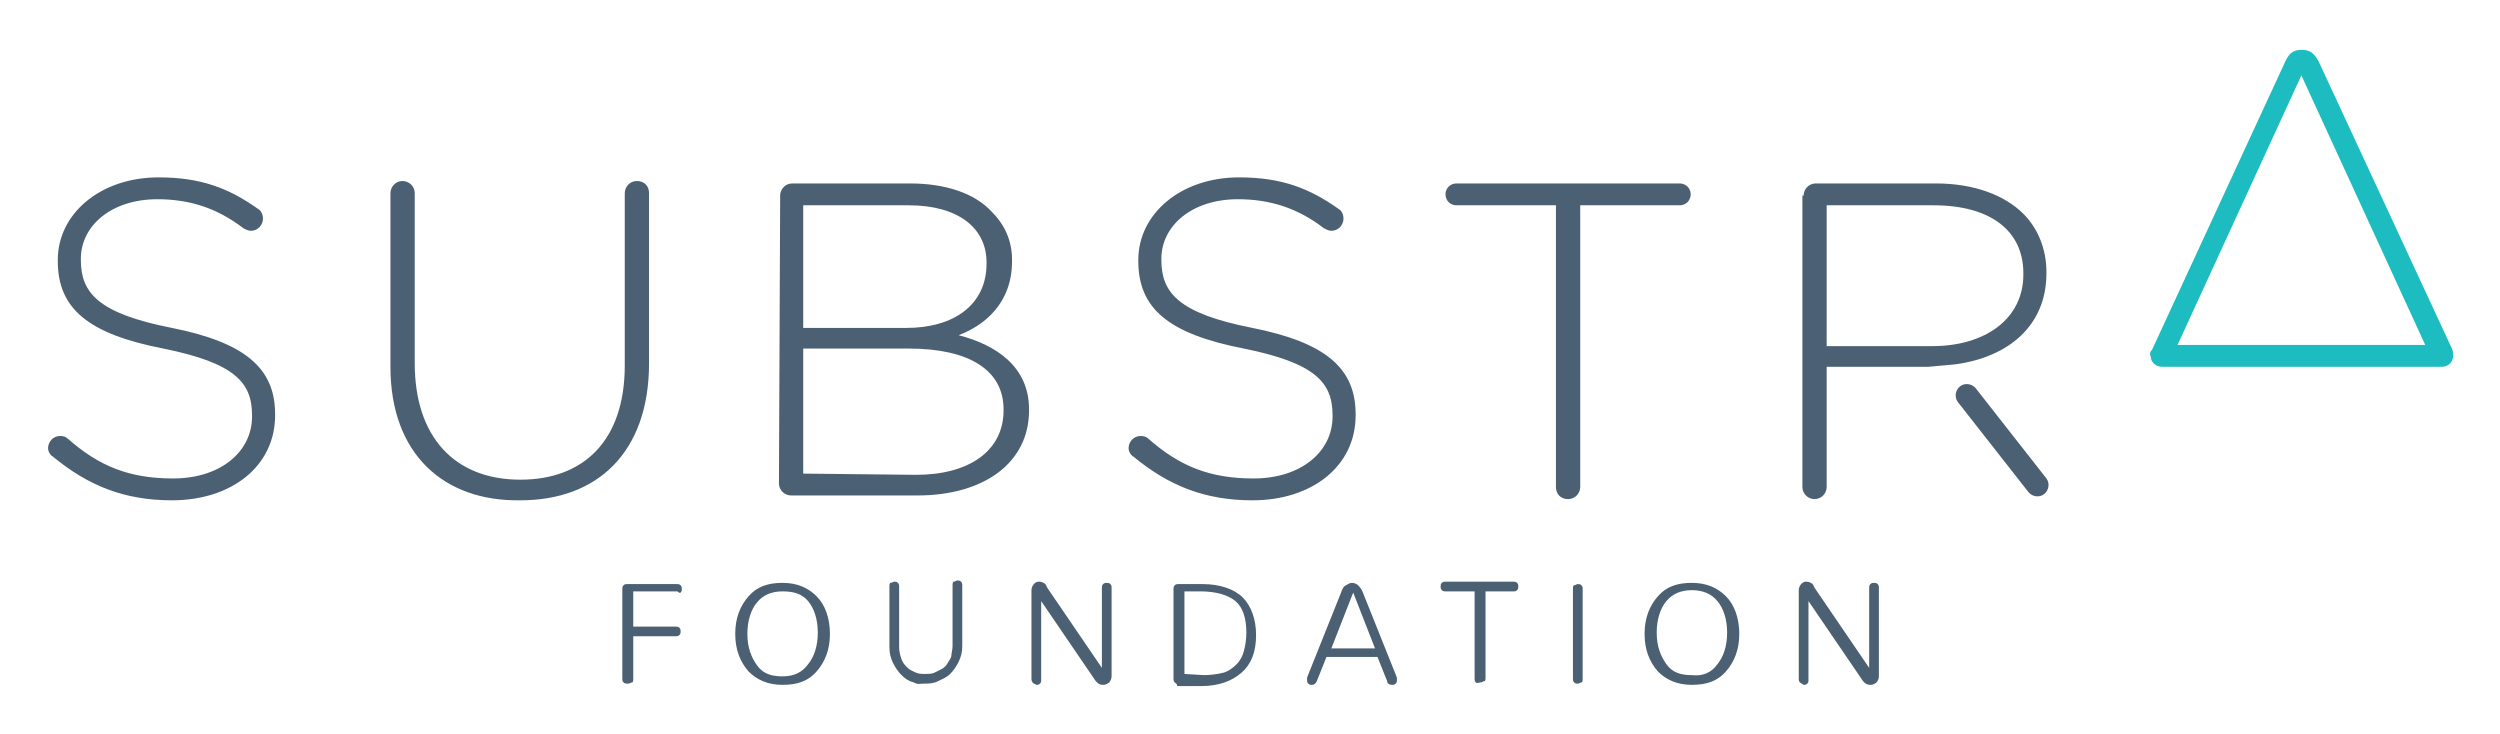
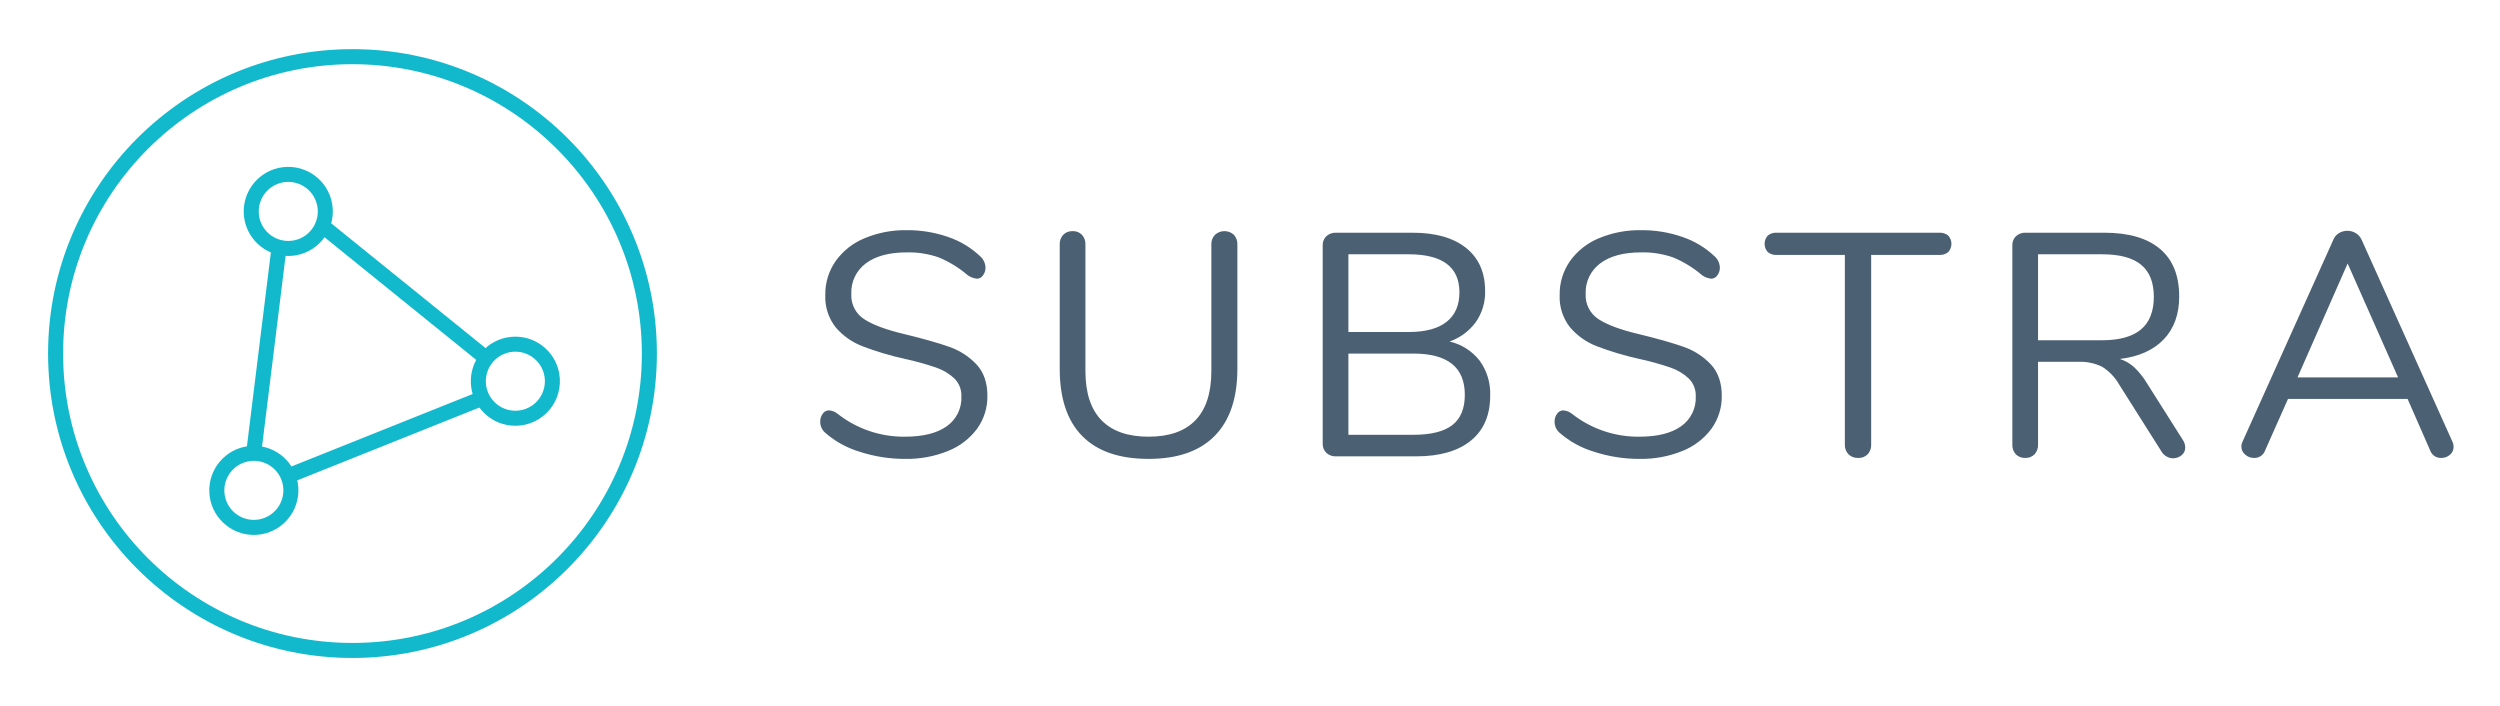
- <svg xmlns="http://www.w3.org/2000/svg" role="img" viewBox="-2.96 17.29 205.92 60.42">
-   <style>svg {enable-background:new 0 0 200 100}</style>
-   <style>.st46{fill:#4b6073}</style>
-   <path d="M1.4 54.9c-.2-.1-.4-.4-.4-.7 0-.5.4-1 1-1 .3 0 .5.1.6.2 2.6 2.3 5.1 3.3 8.7 3.3 3.9 0 6.5-2.2 6.5-5.1v-.1c0-2.7-1.4-4.3-7.3-5.5-6.2-1.2-8.7-3.3-8.7-7.2v-.1c0-3.8 3.5-6.8 8.3-6.8 3.5 0 5.8.9 8.2 2.6.2.1.4.4.4.8 0 .5-.4 1-1 1-.2 0-.4-.1-.6-.2-2.2-1.7-4.5-2.4-7.1-2.4-3.8 0-6.3 2.2-6.3 4.9v.1c0 2.7 1.4 4.4 7.5 5.6 6 1.2 8.5 3.3 8.5 7.1v.1c0 4.2-3.6 7-8.5 7-3.9 0-6.9-1.2-9.8-3.6zm27.8-7.4V33.2c0-.5.4-1 1-1 .5 0 1 .4 1 1v14c0 6.1 3.3 9.6 8.7 9.6 5.2 0 8.6-3.2 8.6-9.4V33.2c0-.5.4-1 1-1s1 .4 1 1v14c0 7.4-4.3 11.3-10.6 11.3-6.3.1-10.7-3.8-10.7-11zm32.1-14.1c0-.5.4-1 1-1H72c2.9 0 5.3.8 6.7 2.3 1.1 1.1 1.7 2.4 1.7 4v.1c0 3.5-2.3 5.3-4.4 6.1 3.1.8 5.8 2.6 5.8 6.1v.1c0 4.3-3.7 7-9.2 7H62.2c-.5 0-1-.4-1-1l.1-23.7zm10.4 10.9c3.9 0 6.6-1.9 6.6-5.3v-.1c0-2.8-2.3-4.7-6.4-4.7h-8.7v10.1h8.5zm.8 12.1c4.4 0 7.2-2 7.2-5.3V51c0-3.2-2.8-5-7.8-5h-8.7v10.3l9.3.1zm17.9-1.5c-.2-.1-.4-.4-.4-.7 0-.5.4-1 1-1 .3 0 .5.1.6.2 2.6 2.3 5.1 3.3 8.7 3.3 3.9 0 6.5-2.2 6.5-5.1v-.1c0-2.7-1.4-4.3-7.3-5.5-6.2-1.2-8.7-3.3-8.7-7.2v-.1c0-3.8 3.5-6.8 8.3-6.8 3.5 0 5.8.9 8.2 2.6.2.1.4.4.4.8 0 .5-.4 1-1 1-.2 0-.4-.1-.6-.2-2.2-1.7-4.5-2.4-7.1-2.4-3.8 0-6.3 2.2-6.3 4.9v.1c0 2.7 1.4 4.4 7.5 5.6 6 1.2 8.5 3.3 8.5 7.1v.1c0 4.2-3.6 7-8.5 7-3.9 0-6.9-1.2-9.8-3.6zm34.9-20.7H117c-.5 0-.9-.4-.9-.9s.4-.9.9-.9h18.4c.5 0 .9.4.9.9s-.4.9-.9.9h-8.2v23.2c0 .5-.4 1-1 1s-1-.4-1-1V34.2h.1zm20.3-.8c0-.5.4-1 1-1h9.9c3.2 0 5.7 1 7.2 2.5 1.2 1.2 1.9 2.9 1.9 4.8v.1c0 4.3-3.1 6.9-7.5 7.5l-2.2.2h-8.4v9.9c0 .5-.4 1-1 1-.5 0-1-.4-1-1v-24h.1zm10.6 12.4c4.3 0 7.5-2.2 7.5-5.9v-.1c0-3.5-2.7-5.6-7.4-5.6h-8.8v11.6h8.7z" class="st46" />
-   <path fill="#1dbcc0" d="M174.3 46.1l11-23.8c.3-.6.6-.9 1.3-.9h.1c.7 0 1 .4 1.3.9L199 46c.1.2.1.4.1.6 0 .5-.4.9-.9.9h-23.1c-.5 0-.9-.4-.9-.8-.1-.2-.1-.4.1-.6zm22.5-.4l-10.2-22.2-10.2 22.2h20.4z" />
-   <path d="M158.3 50.4c-.3-.4-.2-1 .2-1.3s1-.2 1.3.2l5.8 7.4c.3.4.2 1-.2 1.3s-1 .2-1.3-.2l-5.8-7.4z" class="st46" />
-   <g>
-     <path d="M48.4 73.5c-.1-.1-.1-.2-.1-.3v-7.4c0-.1 0-.2.1-.3s.2-.1.3-.1h4.1c.1 0 .2 0 .3.1s.1.2.1.3c0 .1 0 .2-.1.3s-.2-.1-.3-.1h-3.6v2.9h3.5c.1 0 .2 0 .3.1s.1.2.1.3 0 .2-.1.3-.2.1-.3.1h-3.5v3.5c0 .1 0 .3-.1.3s-.2.1-.3.1c-.2 0-.3 0-.4-.1zm10.3-.9c-.7-.8-1.1-1.8-1.1-3.1s.4-2.3 1.1-3.1 1.6-1.1 2.8-1.1 2.1.4 2.8 1.1c.7.7 1.1 1.8 1.1 3.1s-.4 2.3-1.1 3.1-1.6 1.1-2.8 1.1-2.1-.4-2.8-1.1zm4.9-.6c.5-.6.8-1.5.8-2.6s-.3-2-.8-2.6-1.2-.8-2.1-.8-1.6.3-2.1.9-.8 1.5-.8 2.6.3 1.9.8 2.6 1.2.9 2.1.9c.9 0 1.6-.3 2.1-1zm8.7 1.5c-.4-.1-.7-.3-1-.6s-.5-.6-.7-1-.3-.8-.3-1.3v-5c0-.1 0-.3.1-.3s.2-.1.3-.1c.1 0 .2 0 .3.1s.1.2.1.3v5c0 .4.1.7.2 1s.3.5.5.7.5.3.7.4.5.1.8.1c.2 0 .5 0 .7-.1l.6-.3c.2-.1.4-.3.5-.5s.3-.4.3-.6.1-.5.1-.8v-5c0-.1 0-.3.1-.3s.2-.1.3-.1c.1 0 .2 0 .3.1s.1.2.1.3v5c0 .5-.1.9-.3 1.3s-.4.7-.7 1-.6.4-1 .6-.8.2-1.2.2-.4.1-.8-.1zm9.8 0c-.1-.1-.1-.2-.1-.3v-7.3c0-.2.1-.4.2-.5s.2-.2.4-.2c.1 0 .2 0 .4.1s.2.2.3.4l4.5 6.6v-6.6c0-.1 0-.2.1-.3s.2-.1.3-.1c.1 0 .2 0 .3.1s.1.2.1.3V73c0 .2-.1.4-.2.5s-.3.2-.5.2c-.3 0-.4-.1-.6-.3l-4.5-6.6v6.5c0 .1 0 .2-.1.3s-.2.1-.3.1c-.1-.1-.3-.1-.3-.2zm11.7 0c-.1-.1-.1-.2-.1-.3v-7.4c0-.1 0-.2.1-.3s.2-.1.3-.1h2c1.4 0 2.6.4 3.3 1.1s1.1 1.8 1.1 3.1c0 1.4-.4 2.4-1.2 3.1s-1.9 1.1-3.3 1.1h-2c0-.2-.1-.2-.2-.3zm2.4-.6c.6 0 1.2-.1 1.6-.2s.8-.4 1.1-.7.5-.7.6-1.1.2-.9.2-1.5c0-1.2-.3-2.1-.9-2.6s-1.6-.8-2.9-.8h-1.3v6.8l1.6.1zm14.3-1.5h-4.2l-.8 2c-.1.2-.2.3-.4.3-.1 0-.2 0-.3-.1s-.1-.2-.1-.3v-.2l2.8-7c.1-.3.2-.5.4-.6s.3-.2.5-.2.4.1.5.2.3.3.4.6l2.8 7v.2c0 .1 0 .2-.1.3s-.2.1-.3.1c-.2 0-.4-.1-.4-.3l-.8-2zm-2-5.3l-1.8 4.6h3.6l-1.8-4.6zm10.1 7.4c-.1-.1-.1-.2-.1-.3V66h-2.4c-.1 0-.2 0-.3-.1s-.1-.2-.1-.3c0-.1 0-.2.1-.3s.2-.1.3-.1h5.6c.1 0 .2 0 .3.1s.1.2.1.3c0 .1 0 .2-.1.3s-.2.1-.3.1h-2.3v7.1c0 .1 0 .3-.1.3s-.2.1-.3.1-.3.1-.4 0zm8.1 0c-.1-.1-.1-.2-.1-.3v-7.4c0-.1 0-.3.1-.3s.2-.1.3-.1.2 0 .3.1.1.2.1.3v7.4c0 .1 0 .3-.1.3s-.2.1-.3.1c-.1 0-.2 0-.3-.1zm6.9-.9c-.7-.8-1.1-1.8-1.1-3.1s.4-2.3 1.1-3.1 1.6-1.1 2.8-1.1 2.1.4 2.8 1.1 1.1 1.8 1.1 3.1-.4 2.3-1.1 3.1-1.6 1.1-2.8 1.1-2.1-.4-2.8-1.1zm4.9-.6c.5-.6.8-1.5.8-2.6s-.3-2-.8-2.6-1.2-.9-2.1-.9c-.9 0-1.6.3-2.1.9s-.8 1.5-.8 2.6.3 1.9.8 2.6 1.2.9 2.1.9c.9.1 1.6-.2 2.1-.9zm6.8 1.5c-.1-.1-.1-.2-.1-.3v-7.3c0-.2.1-.4.2-.5s.2-.2.4-.2c.1 0 .2 0 .4.1s.2.2.3.4l4.5 6.6v-6.6c0-.1 0-.2.1-.3s.2-.1.3-.1.2 0 .3.1.1.2.1.3V73c0 .2-.1.4-.2.5s-.3.2-.5.2c-.3 0-.4-.1-.6-.3l-4.5-6.6v6.5c0 .1 0 .2-.1.3s-.2.1-.3.1c-.1-.1-.2-.1-.3-.2z" class="st46" />
-   </g>
+ <svg xmlns="http://www.w3.org/2000/svg" role="img" viewBox="-5.41 -4.91 749.32 211.32">
+   <defs>
+     <style>.cls-2{fill:#12b9cc}</style>
+   </defs>
+   <path fill="#4b6073" d="M252.272 130.494a27.888 27.888 0 0 1-10.412-5.752 4.364 4.364 0 0 1-1.426-3.328 3.736 3.736 0 0 1 .76-2.33 2.225 2.225 0 0 1 1.807-.998 4.607 4.607 0 0 1 2.662 1.045 32.039 32.039 0 0 0 20.157 6.846q8.176 0 12.551-3.137a10.342 10.342 0 0 0 4.374-8.937 7.18 7.18 0 0 0-2.092-5.373 15.119 15.119 0 0 0-5.515-3.28 83.195 83.195 0 0 0-9.223-2.566 89.664 89.664 0 0 1-12.788-3.804 19.902 19.902 0 0 1-8.081-5.704 14.648 14.648 0 0 1-3.09-9.698 17.236 17.236 0 0 1 3.09-10.126 19.99 19.99 0 0 1 8.652-6.846 31.474 31.474 0 0 1 12.694-2.425 36.825 36.825 0 0 1 12.408 2.044 26.165 26.165 0 0 1 9.651 5.848A4.638 4.638 0 0 1 289.971 75.3a3.733 3.733 0 0 1-.76 2.329 2.229 2.229 0 0 1-1.806.999 5.777 5.777 0 0 1-2.758-1.046 32.357 32.357 0 0 0-8.652-5.324 27.038 27.038 0 0 0-9.603-1.521q-7.894 0-12.266 3.28a10.81 10.81 0 0 0-4.374 9.175 8.43 8.43 0 0 0 3.851 7.56q3.85 2.52 11.837 4.421 8.652 2.092 13.597 3.85a20.388 20.388 0 0 1 8.224 5.277q3.28 3.518 3.28 9.413a16.455 16.455 0 0 1-3.09 9.889 20.086 20.086 0 0 1-8.699 6.655 32.645 32.645 0 0 1-12.837 2.376 43.446 43.446 0 0 1-13.643-2.139zm66.698-4.707q-6.752-6.845-6.751-20.157V68.358a4.017 4.017 0 0 1 1.046-2.9 3.762 3.762 0 0 1 2.853-1.093 3.642 3.642 0 0 1 2.757 1.093 4.021 4.021 0 0 1 1.046 2.9v37.937q0 9.793 4.802 14.738 4.8 4.945 14.119 4.944 9.317 0 14.072-4.944 4.752-4.942 4.753-14.738V68.358a3.92 3.92 0 0 1 1.093-2.9 4.206 4.206 0 0 1 5.658 0 4.026 4.026 0 0 1 1.046 2.9v37.272q0 13.217-6.798 20.109-6.8 6.896-19.824 6.893-13.122 0-19.872-6.846zm119.089-22.629a16.774 16.774 0 0 1 3.185 10.458q0 8.843-5.8 13.55-5.802 4.706-16.449 4.706h-23.96a4.014 4.014 0 0 1-2.901-1.046 3.636 3.636 0 0 1-1.093-2.757V68.643a3.64 3.64 0 0 1 1.093-2.757 4.023 4.023 0 0 1 2.901-1.046h22.913q10.363 0 16.069 4.564 5.704 4.564 5.705 12.931a15.534 15.534 0 0 1-2.805 9.318 16.567 16.567 0 0 1-7.844 5.8 15.971 15.971 0 0 1 8.985 5.705zm-39.317-8.557h18.065q7.51 0 11.363-3.043 3.85-3.041 3.85-8.842 0-11.409-15.213-11.409h-18.065zm31.139 27.907q3.756-2.899 3.757-9.081 0-12.358-15.403-12.36h-19.492v24.341h19.492q7.891 0 11.647-2.9zm42.501 7.987a27.888 27.888 0 0 1-10.412-5.752 4.364 4.364 0 0 1-1.426-3.328 3.736 3.736 0 0 1 .76-2.33 2.225 2.225 0 0 1 1.807-.998 4.607 4.607 0 0 1 2.662 1.045 32.039 32.039 0 0 0 20.157 6.846q8.176 0 12.551-3.137a10.342 10.342 0 0 0 4.374-8.937 7.18 7.18 0 0 0-2.092-5.373 15.119 15.119 0 0 0-5.515-3.28 83.195 83.195 0 0 0-9.223-2.566 89.664 89.664 0 0 1-12.788-3.804 19.902 19.902 0 0 1-8.081-5.704 14.648 14.648 0 0 1-3.09-9.698 17.236 17.236 0 0 1 3.09-10.126 19.99 19.99 0 0 1 8.652-6.846 31.474 31.474 0 0 1 12.694-2.425 36.825 36.825 0 0 1 12.408 2.044 26.165 26.165 0 0 1 9.651 5.848A4.638 4.638 0 0 1 510.08 75.3a3.733 3.733 0 0 1-.76 2.329 2.229 2.229 0 0 1-1.806.999 5.777 5.777 0 0 1-2.758-1.046 32.357 32.357 0 0 0-8.652-5.324 27.038 27.038 0 0 0-9.603-1.521q-7.894 0-12.266 3.28a10.81 10.81 0 0 0-4.374 9.175 8.43 8.43 0 0 0 3.851 7.56q3.85 2.52 11.837 4.421 8.652 2.092 13.597 3.85a20.388 20.388 0 0 1 8.224 5.277q3.28 3.518 3.28 9.413a16.455 16.455 0 0 1-3.09 9.889 20.086 20.086 0 0 1-8.699 6.655 32.645 32.645 0 0 1-12.837 2.376 43.446 43.446 0 0 1-13.643-2.139zm76.254.76a3.917 3.917 0 0 1-1.093-2.9V71.496H527.1a3.841 3.841 0 0 1-2.662-.855 3.691 3.691 0 0 1 0-4.945 3.841 3.841 0 0 1 2.662-.856h48.776a3.843 3.843 0 0 1 2.662.856 3.688 3.688 0 0 1 0 4.945 3.843 3.843 0 0 1-2.662.855h-20.443v56.859a4.022 4.022 0 0 1-1.045 2.9 3.767 3.767 0 0 1-2.853 1.093 3.919 3.919 0 0 1-2.9-1.093zm100.927-2.044a2.883 2.883 0 0 1-1.093 2.329 4.004 4.004 0 0 1-5.943-.998l-12.74-20.157a15.311 15.311 0 0 0-5.135-5.373 14.986 14.986 0 0 0-7.225-1.473h-11.981v24.816a4.022 4.022 0 0 1-1.045 2.9 3.646 3.646 0 0 1-2.758 1.093 3.763 3.763 0 0 1-2.853-1.093 4.013 4.013 0 0 1-1.046-2.9V68.643a3.64 3.64 0 0 1 1.093-2.757 4.023 4.023 0 0 1 2.901-1.046h23.579q10.934 0 16.687 4.849 5.752 4.85 5.752 14.262 0 7.987-4.612 12.836-4.612 4.85-13.168 5.895a11.673 11.673 0 0 1 4.278 2.472 22.278 22.278 0 0 1 3.803 4.753l10.839 17.115a4.019 4.019 0 0 1 .666 2.187zm-24.911-32.138q7.795 0 11.648-3.232 3.851-3.233 3.851-9.794 0-6.463-3.804-9.603-3.804-3.139-11.695-3.137h-19.206v25.766zM730 129.02a3.022 3.022 0 0 1-1.093 2.377 3.861 3.861 0 0 1-2.615.95 3.361 3.361 0 0 1-3.328-2.282l-6.751-15.403h-35.845l-6.846 15.403a3.365 3.365 0 0 1-3.328 2.282 3.914 3.914 0 0 1-2.662-.998 3.106 3.106 0 0 1-1.142-2.425 3.373 3.373 0 0 1 .381-1.521l27.193-60.471a4.099 4.099 0 0 1 1.712-1.997 4.825 4.825 0 0 1 2.472-.666 4.743 4.743 0 0 1 2.568.713 4.456 4.456 0 0 1 1.712 1.949l27.193 60.471A3.574 3.574 0 0 1 730 129.02zm-46.78-20.822h30.14L698.243 74.063z" />
+   <path d="M100.24 192.301a91.24 91.24 0 1 1 91.239-91.239 91.343 91.343 0 0 1-91.239 91.239zm0-177.973a86.734 86.734 0 1 0 86.733 86.734 86.832 86.832 0 0 0-86.733-86.734z" class="cls-2" />
+   <path d="M80.965 71.815a13.355 13.355 0 1 1 13.185-15.641 13.369 13.369 0 0 1-10.872 15.441 13.559 13.559 0 0 1-2.313.2zm.032-22.205a8.848 8.848 0 1 0 8.713 7.335 8.863 8.863 0 0 0-8.713-7.335zM70.648 155.42a13.356 13.356 0 1 1 13.186-15.641v.001a13.37 13.37 0 0 1-10.872 15.441 13.561 13.561 0 0 1-2.313.2zm.048-22.207a8.924 8.924 0 0 0-1.532.133 8.847 8.847 0 1 0 10.23 7.203v.001a8.853 8.853 0 0 0-8.698-7.336zm78.356-10.51a13.354 13.354 0 1 1 13.162-15.639v.001a13.36 13.36 0 0 1-13.162 15.639zm.025-22.204a8.849 8.849 0 1 0 8.698 7.336v.001a8.853 8.853 0 0 0-8.698-7.336z" class="cls-2" />
+   <path d="M68.397 130.529l7.646-61.917 4.472.552-7.646 61.917z" class="cls-2" />
+   <path d="M79.894 135.716l58.455-23.379 1.673 4.184-58.455 23.379z" class="cls-2" />
+   <path d="M90.38 65.007l2.833-3.504 48.233 38.99-2.833 3.504z" class="cls-2" />
</svg>
